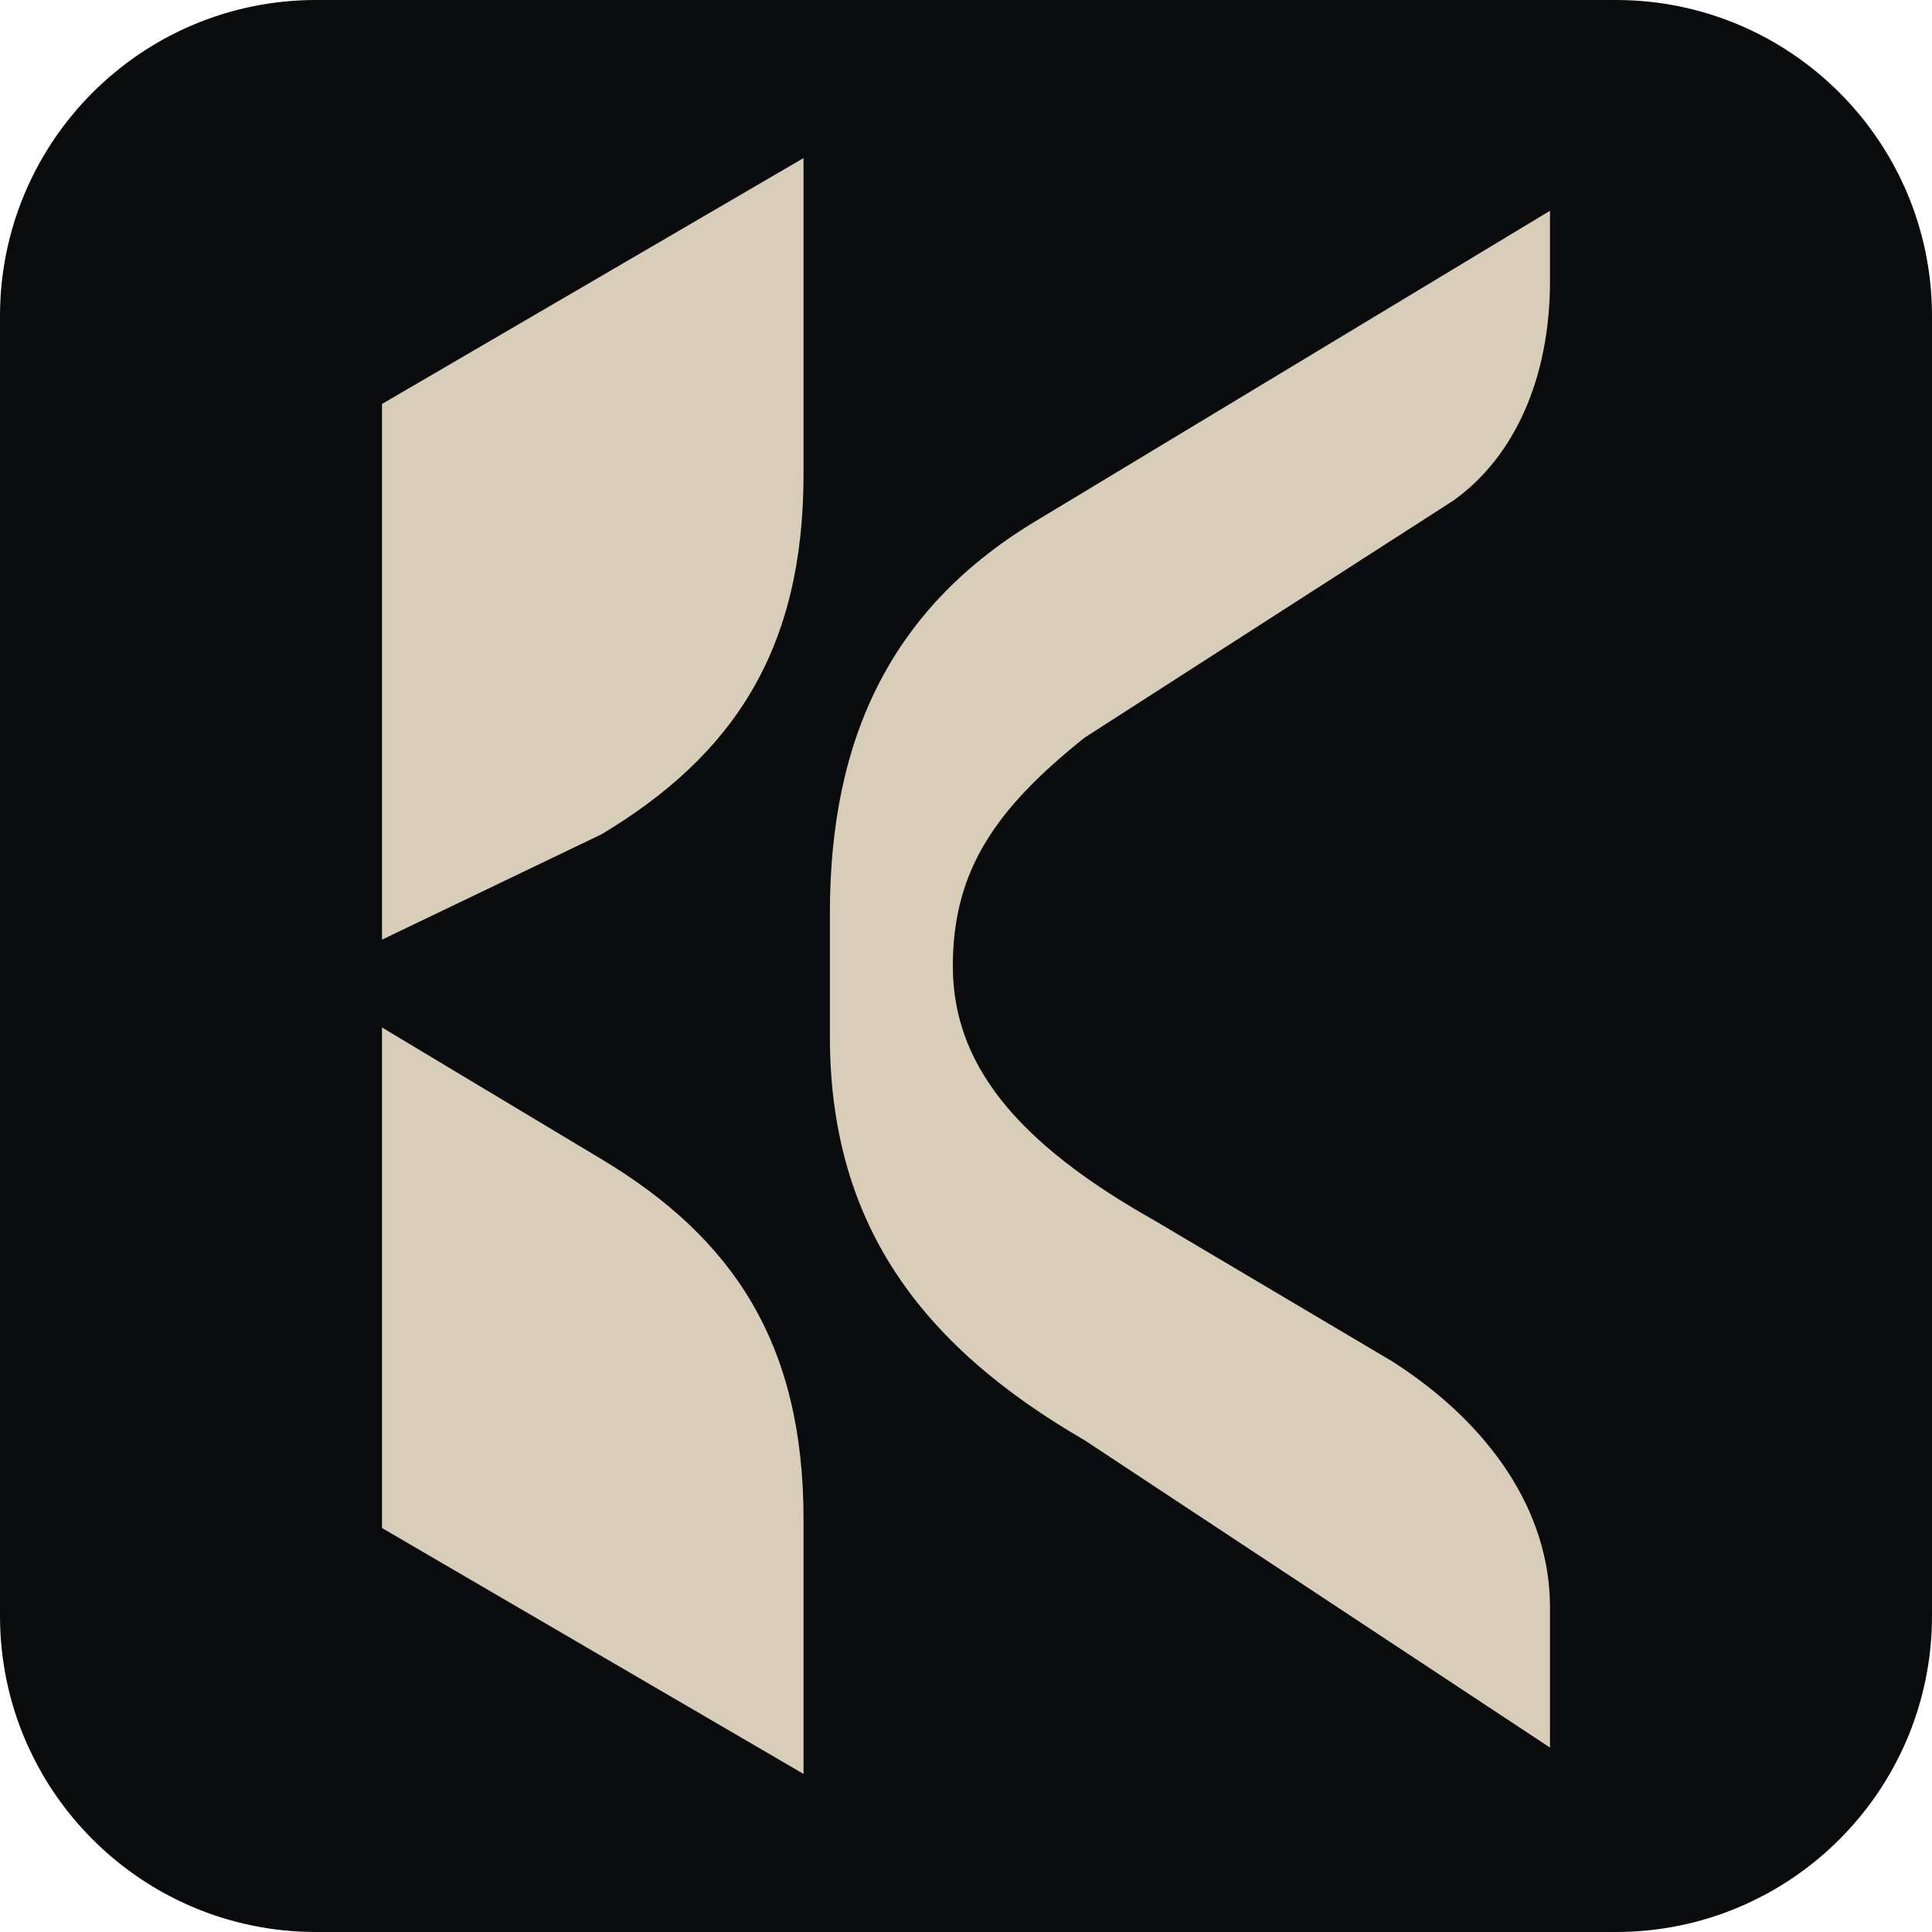
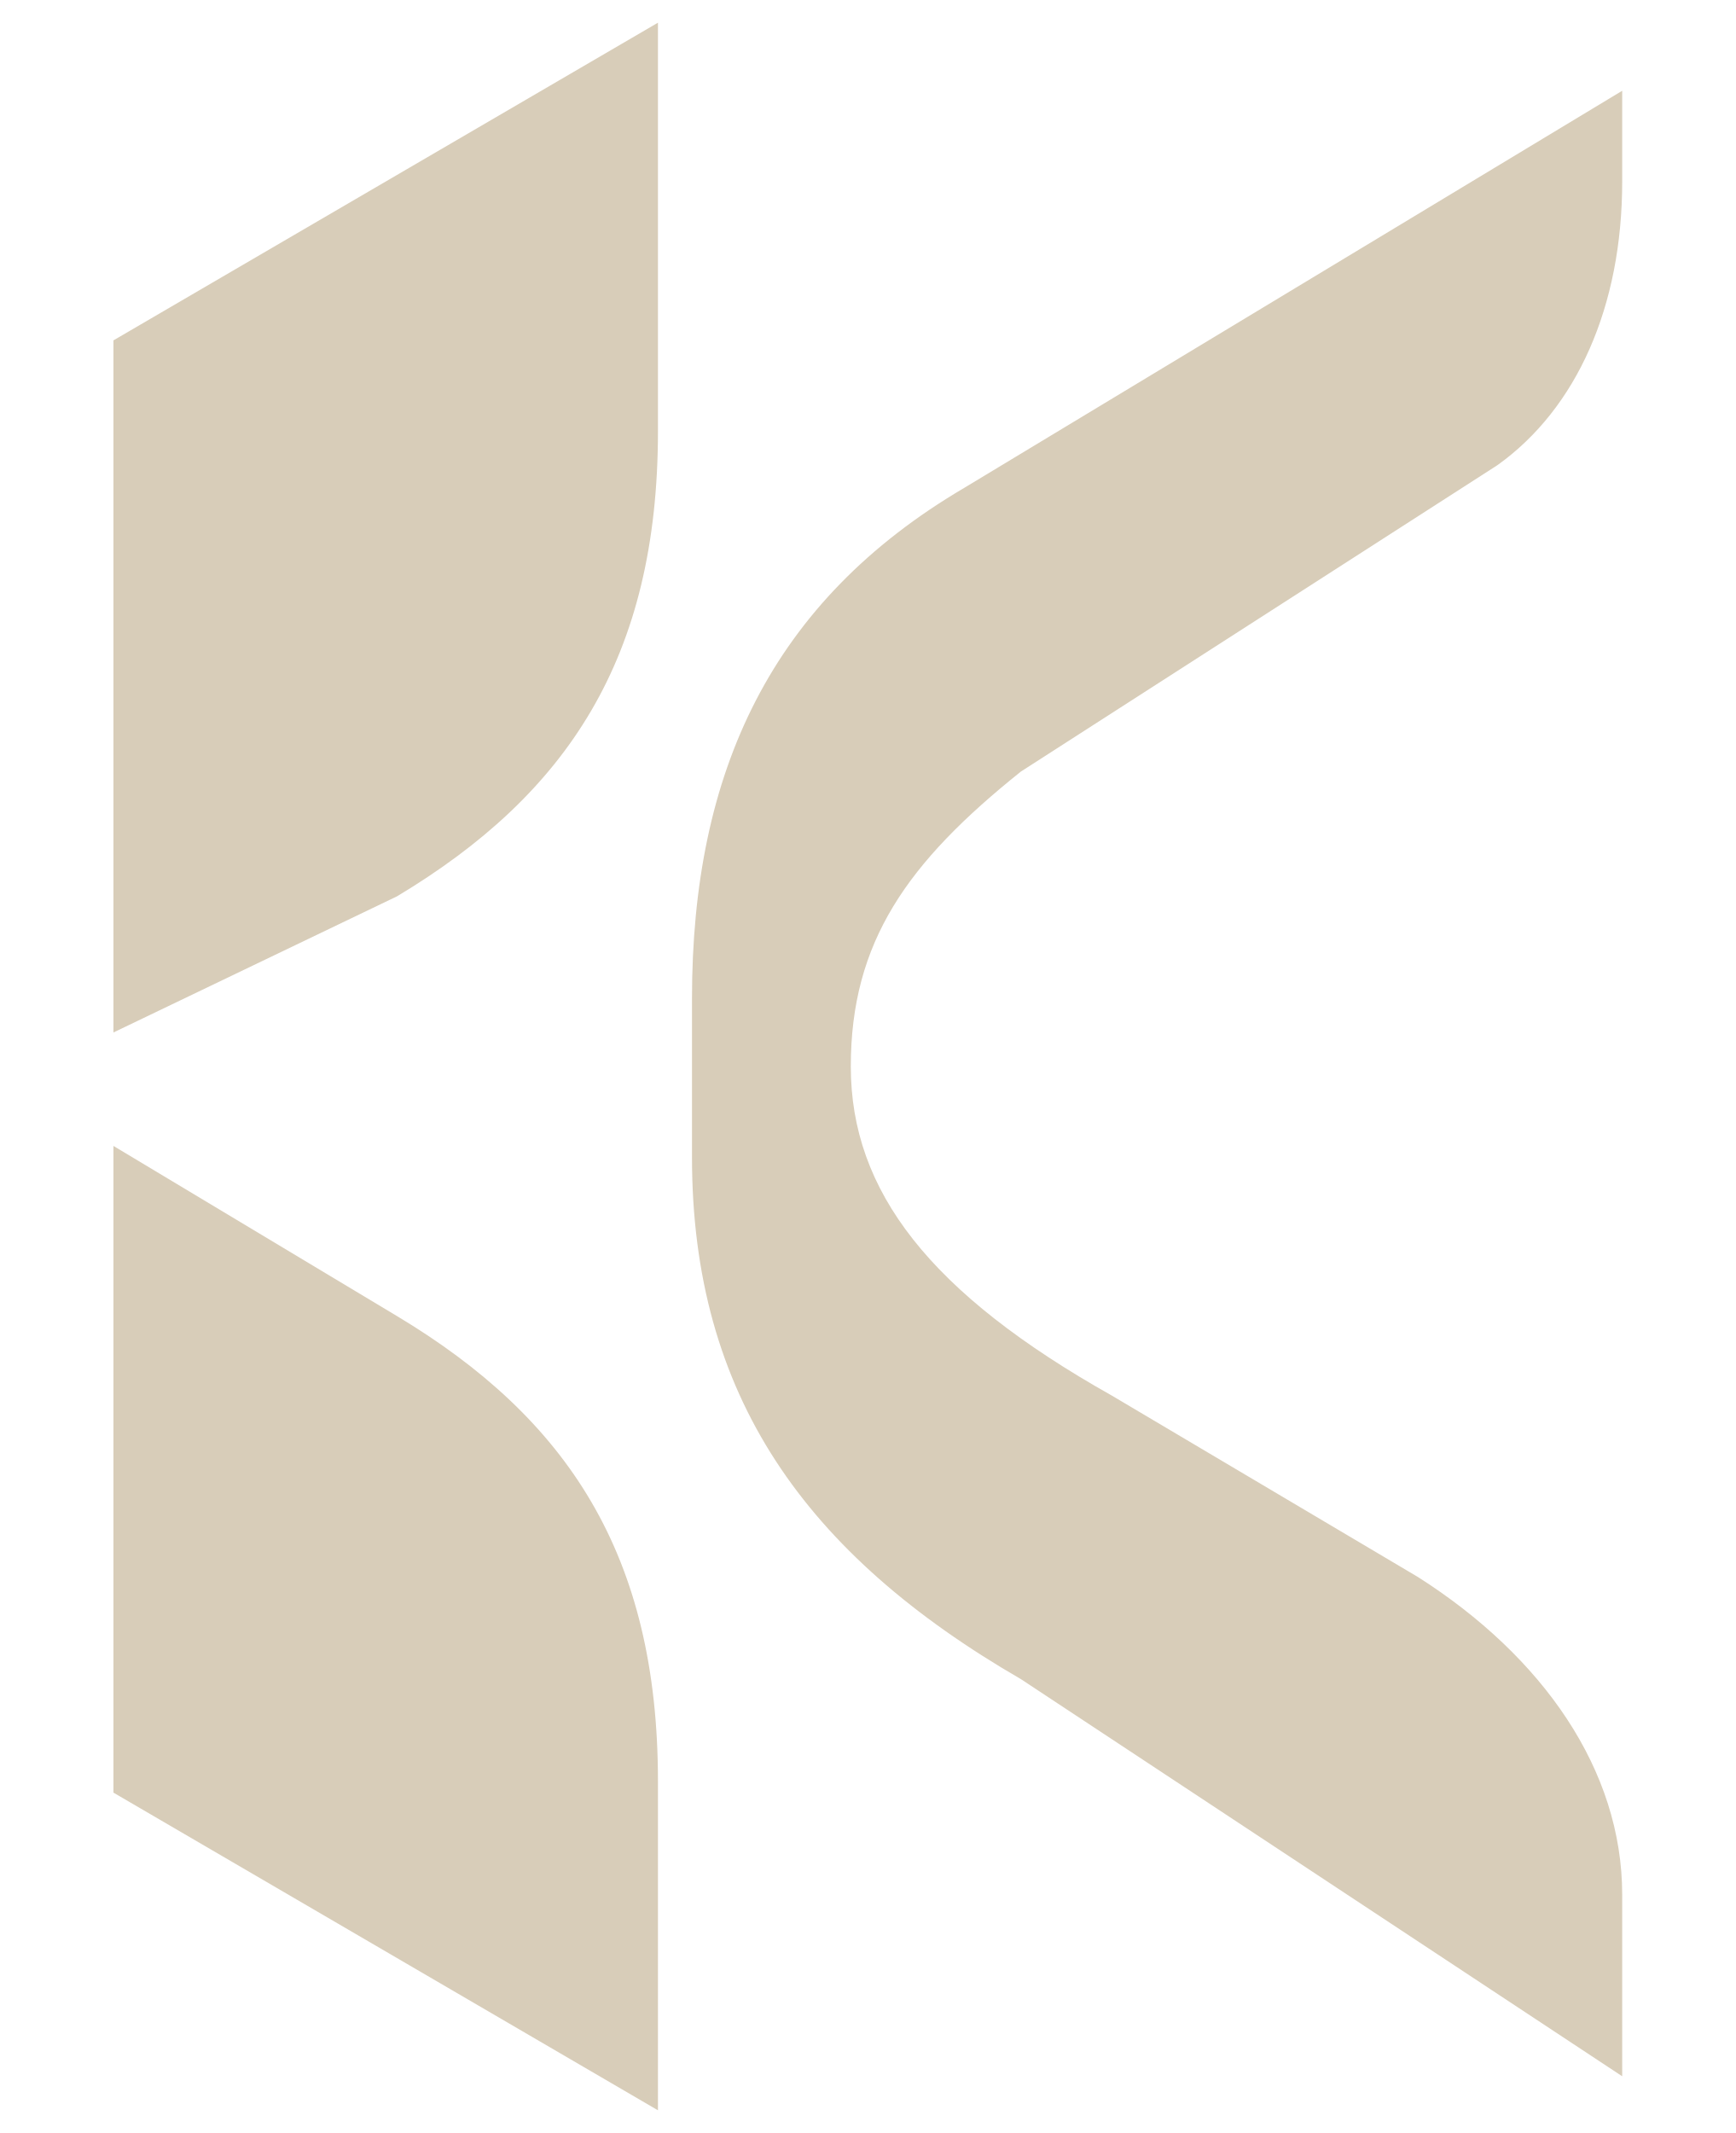
- <svg xmlns="http://www.w3.org/2000/svg" viewBox="0 0 220 220">
-   <rect width="220" height="220" rx="36" fill="#090b0c" />
-   <g transform="translate(25.5 0)" fill="#d8cdb9">
+ <svg xmlns="http://www.w3.org/2000/svg" viewBox="8 16 153 188" preserveAspectRatio="xMidYMid meet">
+   <style>
+     .threshold-k { fill: #d8cdb9; }
+     @media (prefers-color-scheme: light) {
+       .threshold-k { fill: #171918; }
+     }
+   </style>
+   <g class="threshold-k">
    <path d="M18 46L66 18L66 54C66 74 58 86 43 95L18 107Z" />
    <path d="M18 117L43 132C58 141 66 153 66 173L66 202L18 174Z" />
    <path d="M151 24L93 59C76 69 69 84 69 104L69 118C69 139 79 153 98 164L151 199L151 183C151 172 144 162 133 155L106 139C90 130 83 121 83 110C83 99 88 92 98 84L140 57C147 52 151 43 151 32Z" />
  </g>
</svg>
